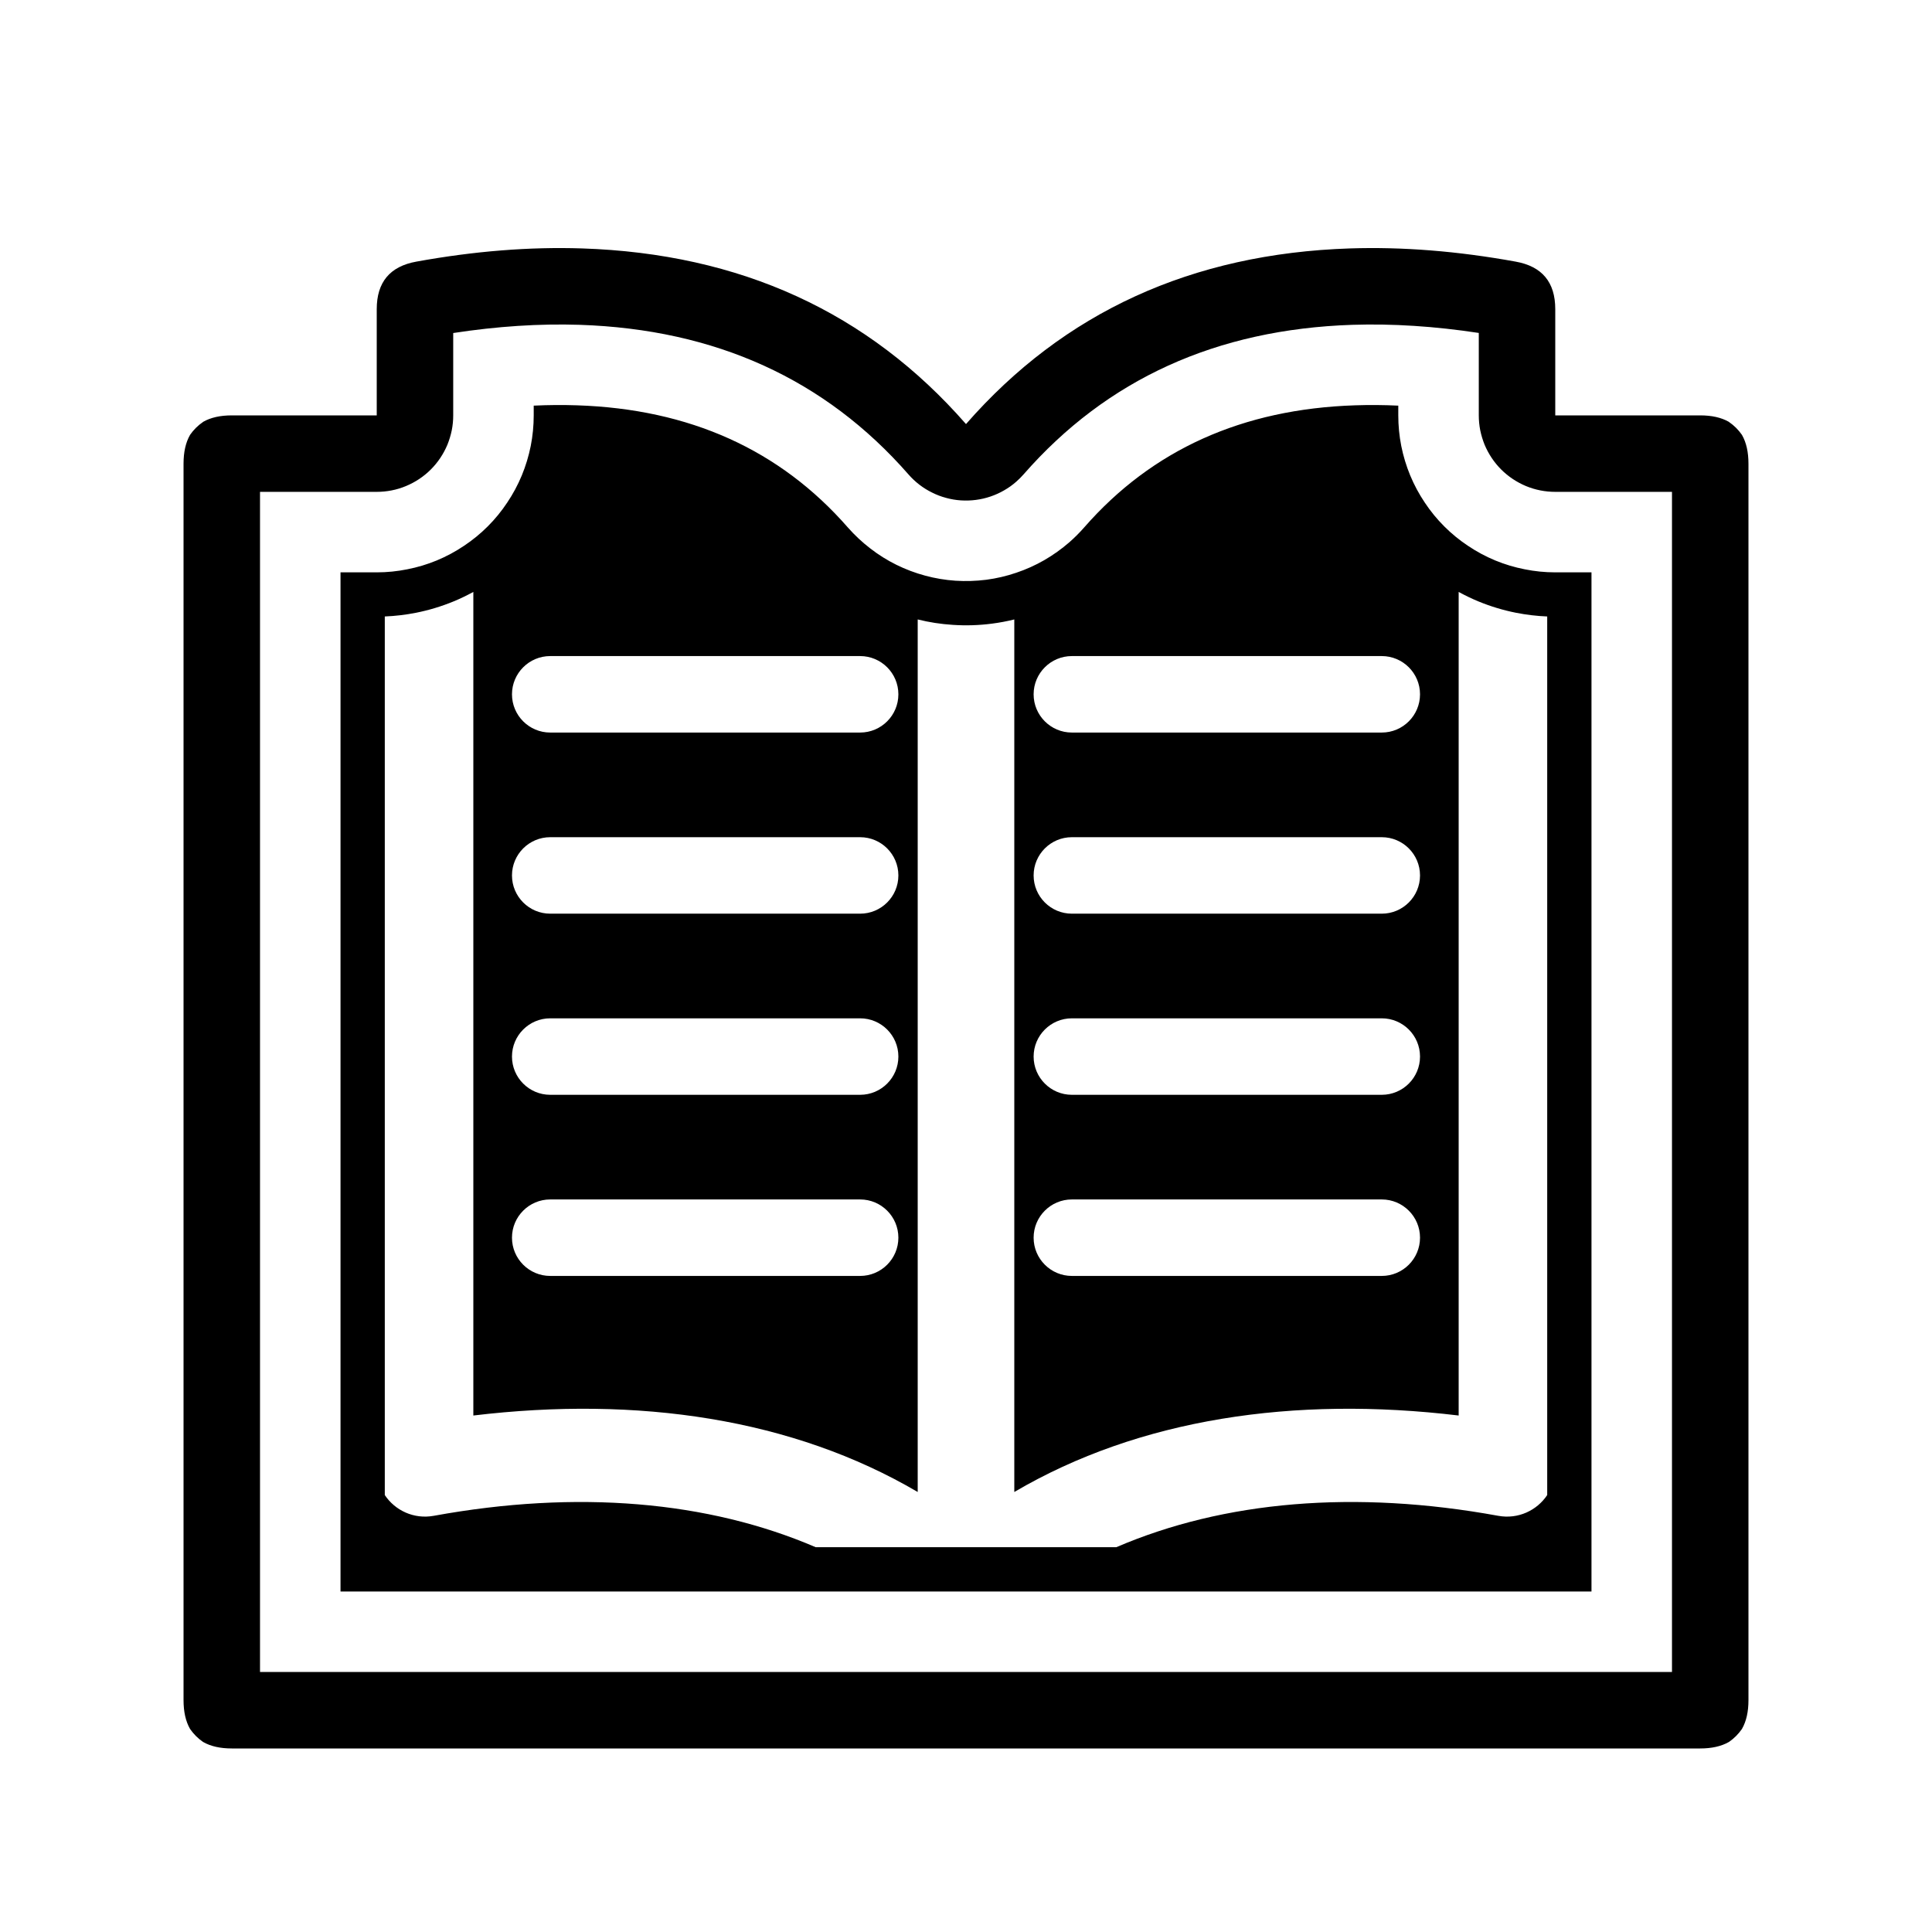
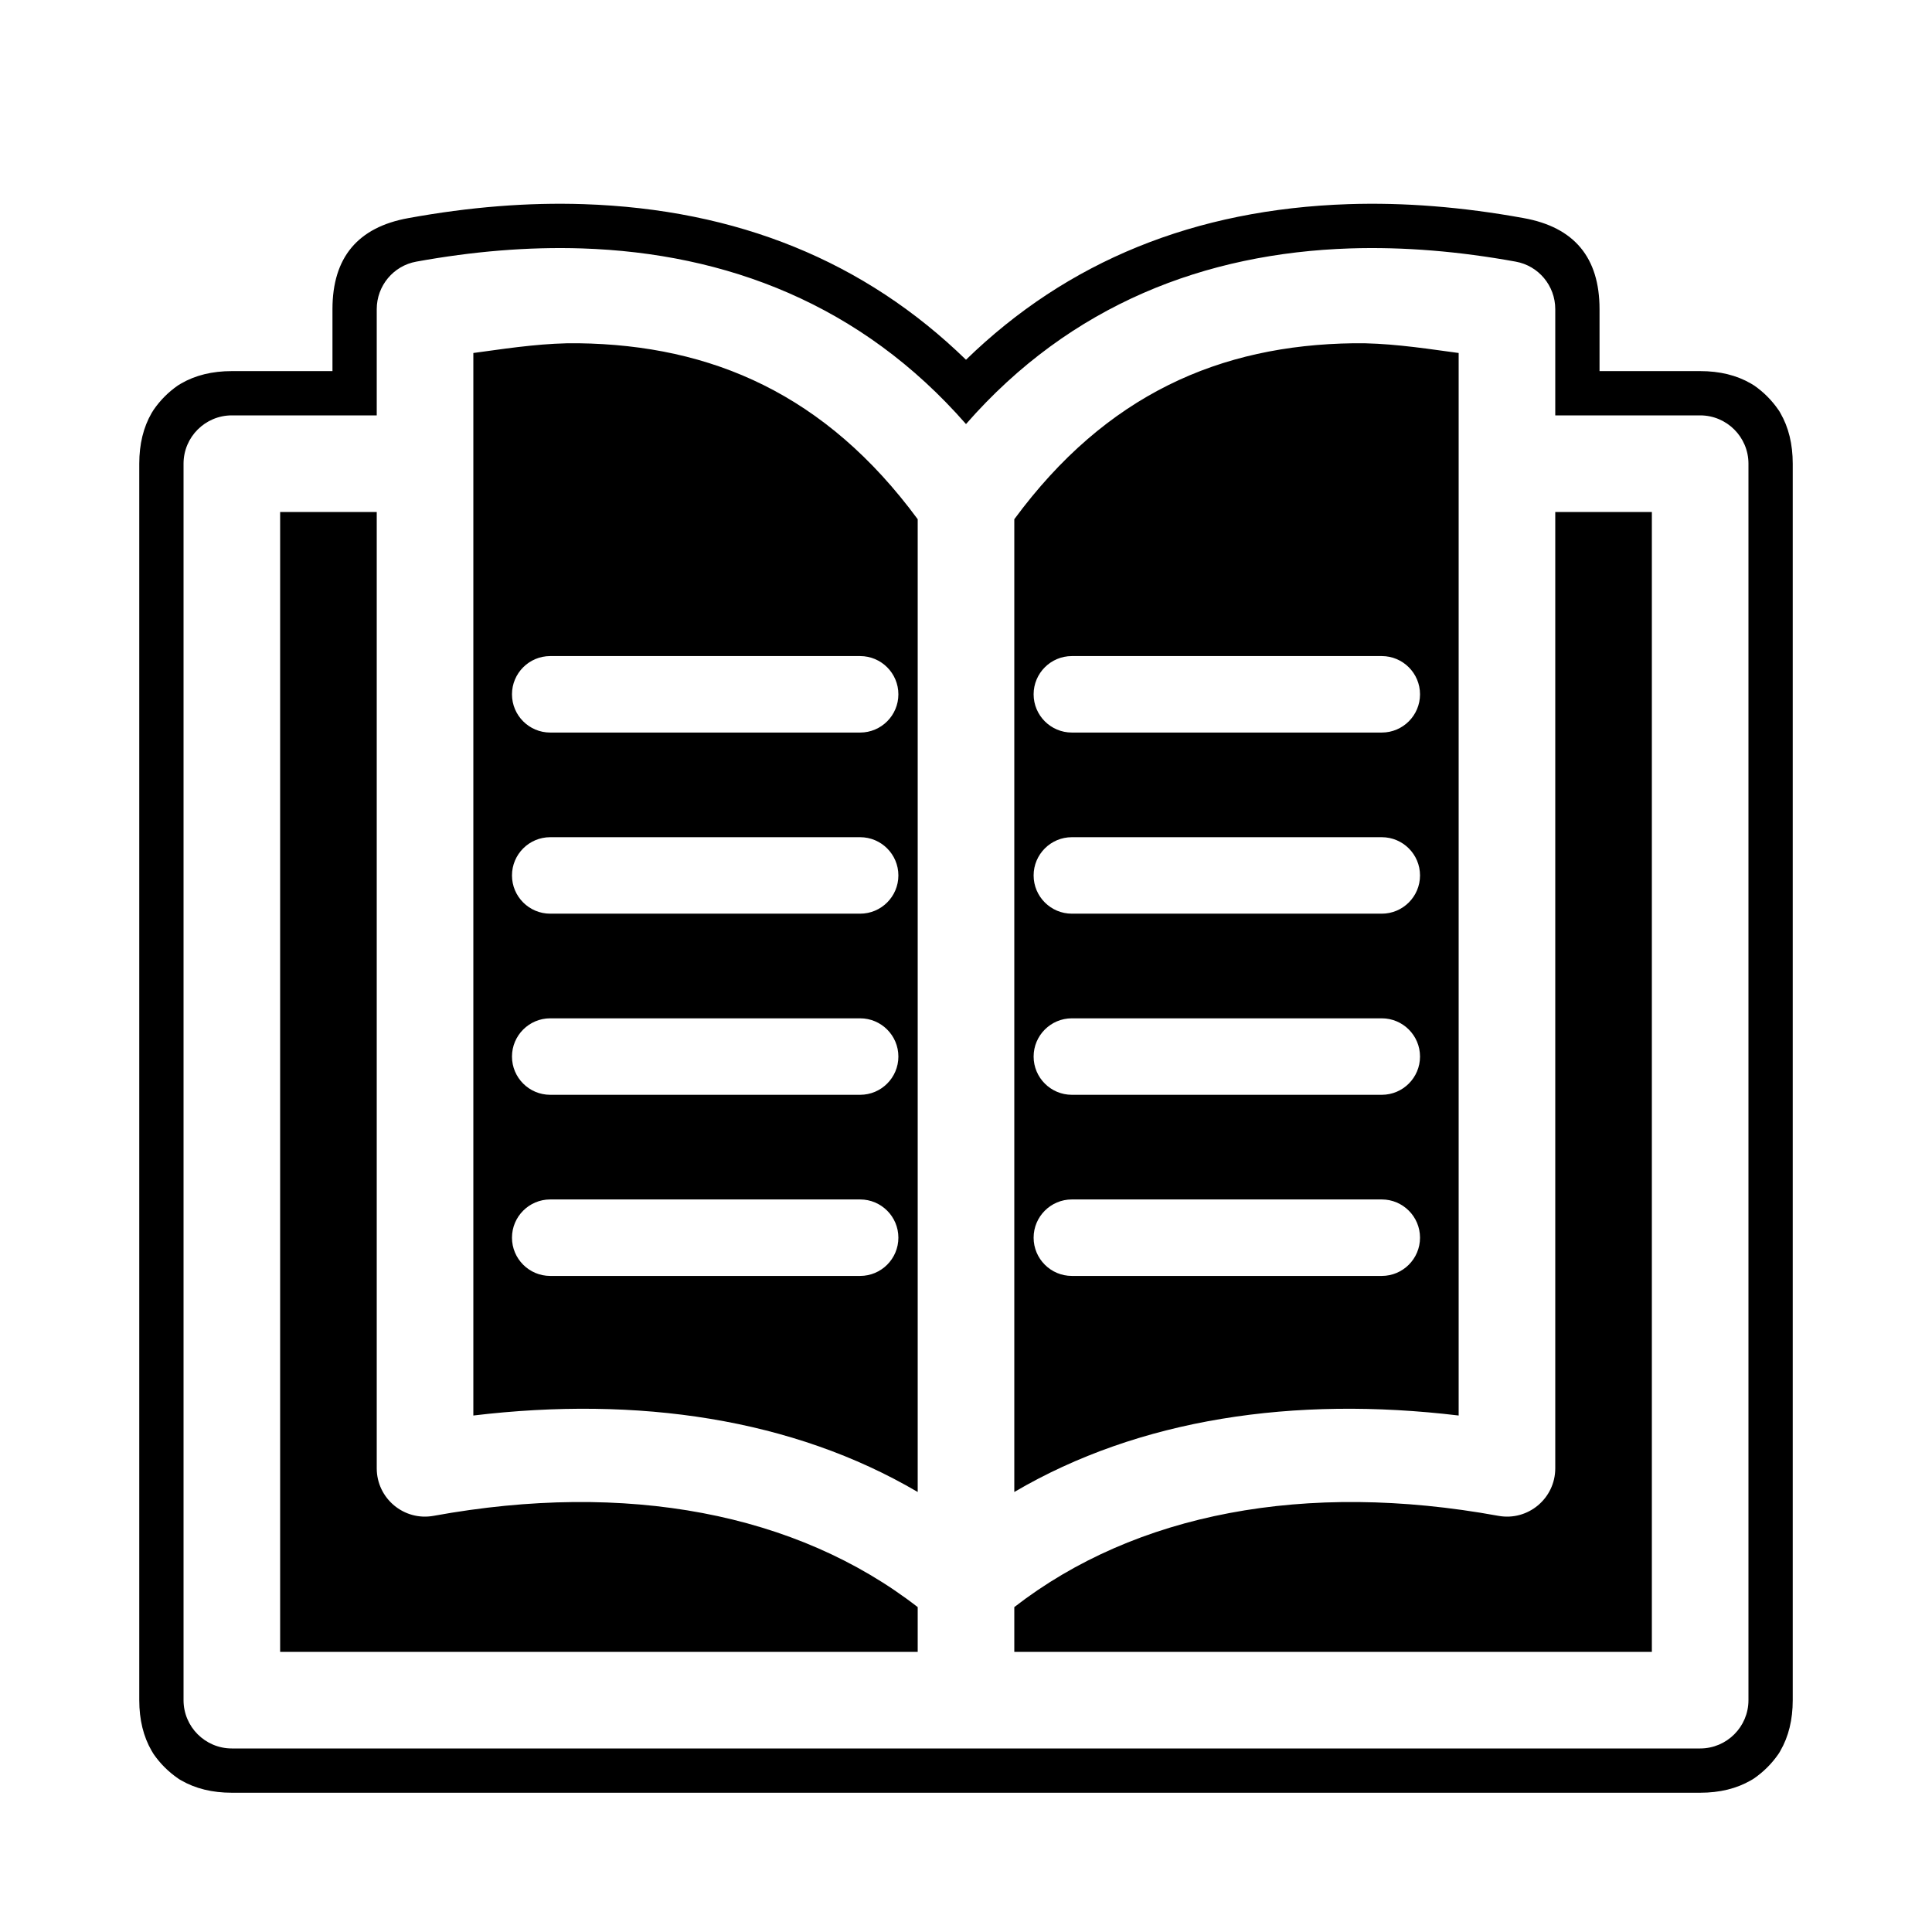
<svg xmlns="http://www.w3.org/2000/svg" width="24" height="24" viewBox="0 0 24 24">
-   <path d="M2.88 5.16 H4.68 V3.84 Q4.68 3.338 5.172 3.25 Q6.251 3.054 7.231 3.086 Q10.177 3.183 12 5.268 Q13.823 3.183 16.769 3.086 Q17.749 3.054 18.828 3.25 Q19.32 3.338 19.32 3.84 V5.16 H21.12 Q21.336 5.16 21.476 5.24 L21.478 5.242 Q21.573 5.307 21.639 5.402 L21.64 5.404 Q21.72 5.544 21.72 5.76 V21.12 Q21.72 21.336 21.64 21.476 L21.639 21.478 Q21.573 21.573 21.478 21.639 L21.476 21.64 Q21.336 21.72 21.12 21.72 H2.88 Q2.664 21.72 2.524 21.64 L2.522 21.639 Q2.427 21.573 2.361 21.478 L2.36 21.476 Q2.28 21.336 2.28 21.12 V5.76 Q2.28 5.544 2.36 5.404 L2.361 5.402 Q2.427 5.307 2.522 5.242 L2.524 5.24 Q2.664 5.16 2.88 5.16 Z        M3.23 6.11 V20.77 H20.77 V6.11 H19.32 Q19.226 6.11 19.135 6.092 Q19.043 6.074 18.956 6.038 Q18.87 6.002 18.792 5.95 Q18.714 5.898 18.648 5.832 Q18.582 5.766 18.53 5.688 Q18.478 5.61 18.442 5.524 Q18.407 5.437 18.388 5.345 Q18.37 5.254 18.37 5.16 V4.136 Q17.548 4.011 16.8 4.035 Q14.267 4.119 12.715 5.893 Q12.673 5.941 12.625 5.983 Q12.555 6.045 12.474 6.091 Q12.393 6.138 12.304 6.168 Q12.216 6.198 12.123 6.21 Q12.03 6.222 11.937 6.216 Q11.843 6.21 11.753 6.185 Q11.662 6.161 11.579 6.119 Q11.495 6.078 11.421 6.021 Q11.347 5.964 11.285 5.893 Q9.733 4.119 7.2 4.035 Q6.452 4.011 5.63 4.137 V5.16 Q5.63 5.254 5.612 5.345 Q5.593 5.437 5.558 5.524 Q5.522 5.61 5.47 5.688 Q5.418 5.766 5.352 5.832 Q5.286 5.898 5.208 5.95 Q5.13 6.002 5.043 6.038 Q4.957 6.074 4.865 6.092 Q4.774 6.11 4.68 6.11 Z        M4.23 7.11 H4.68 Q4.872 7.11 5.06 7.072 Q5.249 7.035 5.426 6.962 Q5.604 6.888 5.763 6.781 Q5.923 6.675 6.059 6.539 Q6.195 6.403 6.301 6.243 Q6.408 6.084 6.482 5.906 Q6.555 5.729 6.593 5.54 Q6.63 5.352 6.63 5.16 V5.039 Q6.905 5.026 7.168 5.035 Q9.266 5.104 10.532 6.552 Q10.659 6.696 10.811 6.813 Q10.963 6.931 11.135 7.016 Q11.307 7.101 11.493 7.151 Q11.678 7.201 11.87 7.214 Q12.061 7.226 12.252 7.202 Q12.442 7.177 12.624 7.115 Q12.806 7.054 12.973 6.958 Q13.139 6.862 13.284 6.736 Q13.382 6.65 13.468 6.552 Q14.734 5.104 16.833 5.035 Q17.096 5.026 17.37 5.039 V5.16 Q17.37 5.352 17.407 5.54 Q17.445 5.729 17.518 5.906 Q17.592 6.084 17.699 6.243 Q17.805 6.403 17.941 6.539 Q18.077 6.675 18.237 6.781 Q18.396 6.888 18.574 6.962 Q18.751 7.035 18.94 7.072 Q19.128 7.11 19.32 7.11 H19.77 V19.77 H4.23 Z        M4.78 7.658 V18.572 C4.907 18.763 5.141 18.875 5.388 18.83 C7.17 18.505 8.796 18.645 10.133 19.22 H13.867 C15.204 18.645 16.83 18.505 18.612 18.83 C18.859 18.875 19.093 18.763 19.22 18.572 V7.658 Q19.025 7.65 18.832 7.612 Q18.591 7.564 18.363 7.47 Q18.238 7.418 18.12 7.353 V17.584 C16.076 17.339 14.153 17.622 12.6 18.534 V7.695 Q12.463 7.729 12.323 7.747 Q12.079 7.779 11.833 7.762 Q11.613 7.748 11.4 7.695 V18.534 C9.847 17.622 7.924 17.339 5.88 17.584 V7.353 Q5.762 7.418 5.637 7.47 Q5.409 7.564 5.168 7.612 Q4.975 7.65 4.78 7.658 Z        M6.835 10.4 C6.573 10.4 6.36 10.613 6.36 10.875 C6.36 11.137 6.573 11.35 6.835 11.35 H10.685 C10.947 11.35 11.16 11.137 11.16 10.875 C11.16 10.613 10.947 10.4 10.685 10.4 Z        M6.835 12.65 C6.573 12.65 6.36 12.863 6.36 13.125 C6.36 13.387 6.573 13.6 6.835 13.6 H10.685 C10.947 13.6 11.16 13.387 11.16 13.125 C11.16 12.863 10.947 12.65 10.685 12.65 Z        M13.315 8.15 C13.053 8.15 12.84 8.363 12.84 8.625 C12.84 8.887 13.053 9.1 13.315 9.1 H17.165 C17.427 9.1 17.64 8.887 17.64 8.625 C17.64 8.363 17.427 8.15 17.165 8.15 Z        M13.315 10.4 C13.053 10.4 12.84 10.613 12.84 10.875 C12.84 11.137 13.053 11.35 13.315 11.35 H17.165 C17.427 11.35 17.64 11.137 17.64 10.875 C17.64 10.613 17.427 10.4 17.165 10.4 Z        M13.315 12.65 C13.053 12.65 12.84 12.863 12.84 13.125 C12.84 13.387 13.053 13.6 13.315 13.6 H17.165 C17.427 13.6 17.64 13.387 17.64 13.125 C17.64 12.863 17.427 12.65 17.165 12.65 Z        M13.315 14.9 C13.053 14.9 12.84 15.113 12.84 15.375 C12.84 15.637 13.053 15.85 13.315 15.85 H17.165 C17.427 15.85 17.64 15.637 17.64 15.375 C17.64 15.113 17.427 14.9 17.165 14.9 Z        M6.835 14.9 C6.573 14.9 6.36 15.113 6.36 15.375 C6.36 15.637 6.573 15.85 6.835 15.85 H10.685 C10.947 15.85 11.16 15.637 11.16 15.375 C11.16 15.113 10.947 14.9 10.685 14.9 Z        M6.835 8.15 C6.573 8.15 6.36 8.363 6.36 8.625 C6.36 8.887 6.573 9.1 6.835 9.1 H10.685 C10.947 9.1 11.16 8.887 11.16 8.625 C11.16 8.363 10.947 8.15 10.685 8.15 Z" />
+   <path d="M2.88 4.61 H4.13 V3.84 Q4.13 2.878 5.075 2.709 Q6.211 2.502 7.249 2.536 Q10.111 2.631 12 4.469 Q13.889 2.631 16.751 2.536 Q17.789 2.502 18.926 2.709 Q19.87 2.878 19.87 3.84 V4.61 H21.12 Q21.484 4.61 21.75 4.764 Q21.771 4.776 21.791 4.789 Q21.968 4.912 22.091 5.09 Q22.105 5.109 22.116 5.13 Q22.27 5.396 22.27 5.76 V21.12 Q22.27 21.484 22.116 21.75 Q22.105 21.771 22.091 21.791 Q21.968 21.968 21.791 22.091 Q21.771 22.105 21.75 22.116 Q21.484 22.27 21.12 22.27 H2.88 Q2.516 22.27 2.25 22.116 Q2.229 22.105 2.21 22.091 Q2.032 21.968 1.909 21.791 Q1.896 21.771 1.884 21.75 Q1.73 21.484 1.73 21.12 V5.76 Q1.73 5.396 1.884 5.13 Q1.896 5.109 1.909 5.09 Q2.032 4.912 2.209 4.789 Q2.229 4.776 2.25 4.764 Q2.516 4.61 2.88 4.61 Z        M2.88 5.16 C2.549 5.16 2.28 5.429 2.28 5.76 V21.12 C2.28 21.451 2.549 21.72 2.88 21.72 H21.12 C21.451 21.72 21.72 21.451 21.72 21.12 V5.76 C21.72 5.429 21.451 5.16 21.12 5.16 H19.32 V3.84 C19.32 3.55 19.113 3.301 18.828 3.25 C18.134 3.124 17.444 3.064 16.769 3.086 C14.979 3.145 13.303 3.778 12 5.268 C10.697 3.778 9.021 3.145 7.231 3.086 C6.556 3.064 5.866 3.124 5.172 3.25 C4.887 3.301 4.68 3.55 4.68 3.84 V5.16 Z        M16.816 4.264 C17.203 4.258 17.617 4.315 18.032 4.373 L18.12 4.385 V17.584 C16.076 17.339 14.153 17.622 12.6 18.534 V6.45 C13.742 4.9 15.155 4.286 16.816 4.264 Z        M7.184 4.264 C8.845 4.286 10.258 4.9 11.4 6.45 V18.534 C9.847 17.622 7.924 17.339 5.88 17.584 V4.385 L5.968 4.373 C6.383 4.315 6.797 4.258 7.184 4.264 Z        M19.32 6.36 H20.52 V20.52 H12.6 V19.964 C14.106 18.796 16.218 18.394 18.612 18.83 C18.981 18.898 19.32 18.614 19.32 18.24 Z        M11.4 20.52 H3.48 V6.36 H4.68 V18.24 C4.68 18.614 5.019 18.898 5.388 18.83 C7.782 18.394 9.894 18.796 11.4 19.964 Z        M6.835 10.4 C6.573 10.4 6.36 10.613 6.36 10.875 C6.36 11.137 6.573 11.35 6.835 11.35 H10.685 C10.947 11.35 11.16 11.137 11.16 10.875 C11.16 10.613 10.947 10.4 10.685 10.4 Z        M6.835 12.65 C6.573 12.65 6.36 12.863 6.36 13.125 C6.36 13.387 6.573 13.6 6.835 13.6 H10.685 C10.947 13.6 11.16 13.387 11.16 13.125 C11.16 12.863 10.947 12.65 10.685 12.65 Z        M13.315 8.15 C13.053 8.15 12.84 8.363 12.84 8.625 C12.84 8.887 13.053 9.1 13.315 9.1 H17.165 C17.427 9.1 17.64 8.887 17.64 8.625 C17.64 8.363 17.427 8.15 17.165 8.15 Z        M13.315 10.4 C13.053 10.4 12.84 10.613 12.84 10.875 C12.84 11.137 13.053 11.35 13.315 11.35 H17.165 C17.427 11.35 17.64 11.137 17.64 10.875 C17.64 10.613 17.427 10.4 17.165 10.4 Z        M13.315 12.65 C13.053 12.65 12.84 12.863 12.84 13.125 C12.84 13.387 13.053 13.6 13.315 13.6 H17.165 C17.427 13.6 17.64 13.387 17.64 13.125 C17.64 12.863 17.427 12.65 17.165 12.65 Z        M13.315 14.9 C13.053 14.9 12.84 15.113 12.84 15.375 C12.84 15.637 13.053 15.85 13.315 15.85 H17.165 C17.427 15.85 17.64 15.637 17.64 15.375 C17.64 15.113 17.427 14.9 17.165 14.9 Z        M6.835 14.9 C6.573 14.9 6.36 15.113 6.36 15.375 C6.36 15.637 6.573 15.85 6.835 15.85 H10.685 C10.947 15.85 11.16 15.637 11.16 15.375 C11.16 15.113 10.947 14.9 10.685 14.9 Z        M6.835 8.15 C6.573 8.15 6.36 8.363 6.36 8.625 C6.36 8.887 6.573 9.1 6.835 9.1 H10.685 C10.947 9.1 11.16 8.887 11.16 8.625 C11.16 8.363 10.947 8.15 10.685 8.15 Z" />
</svg>
